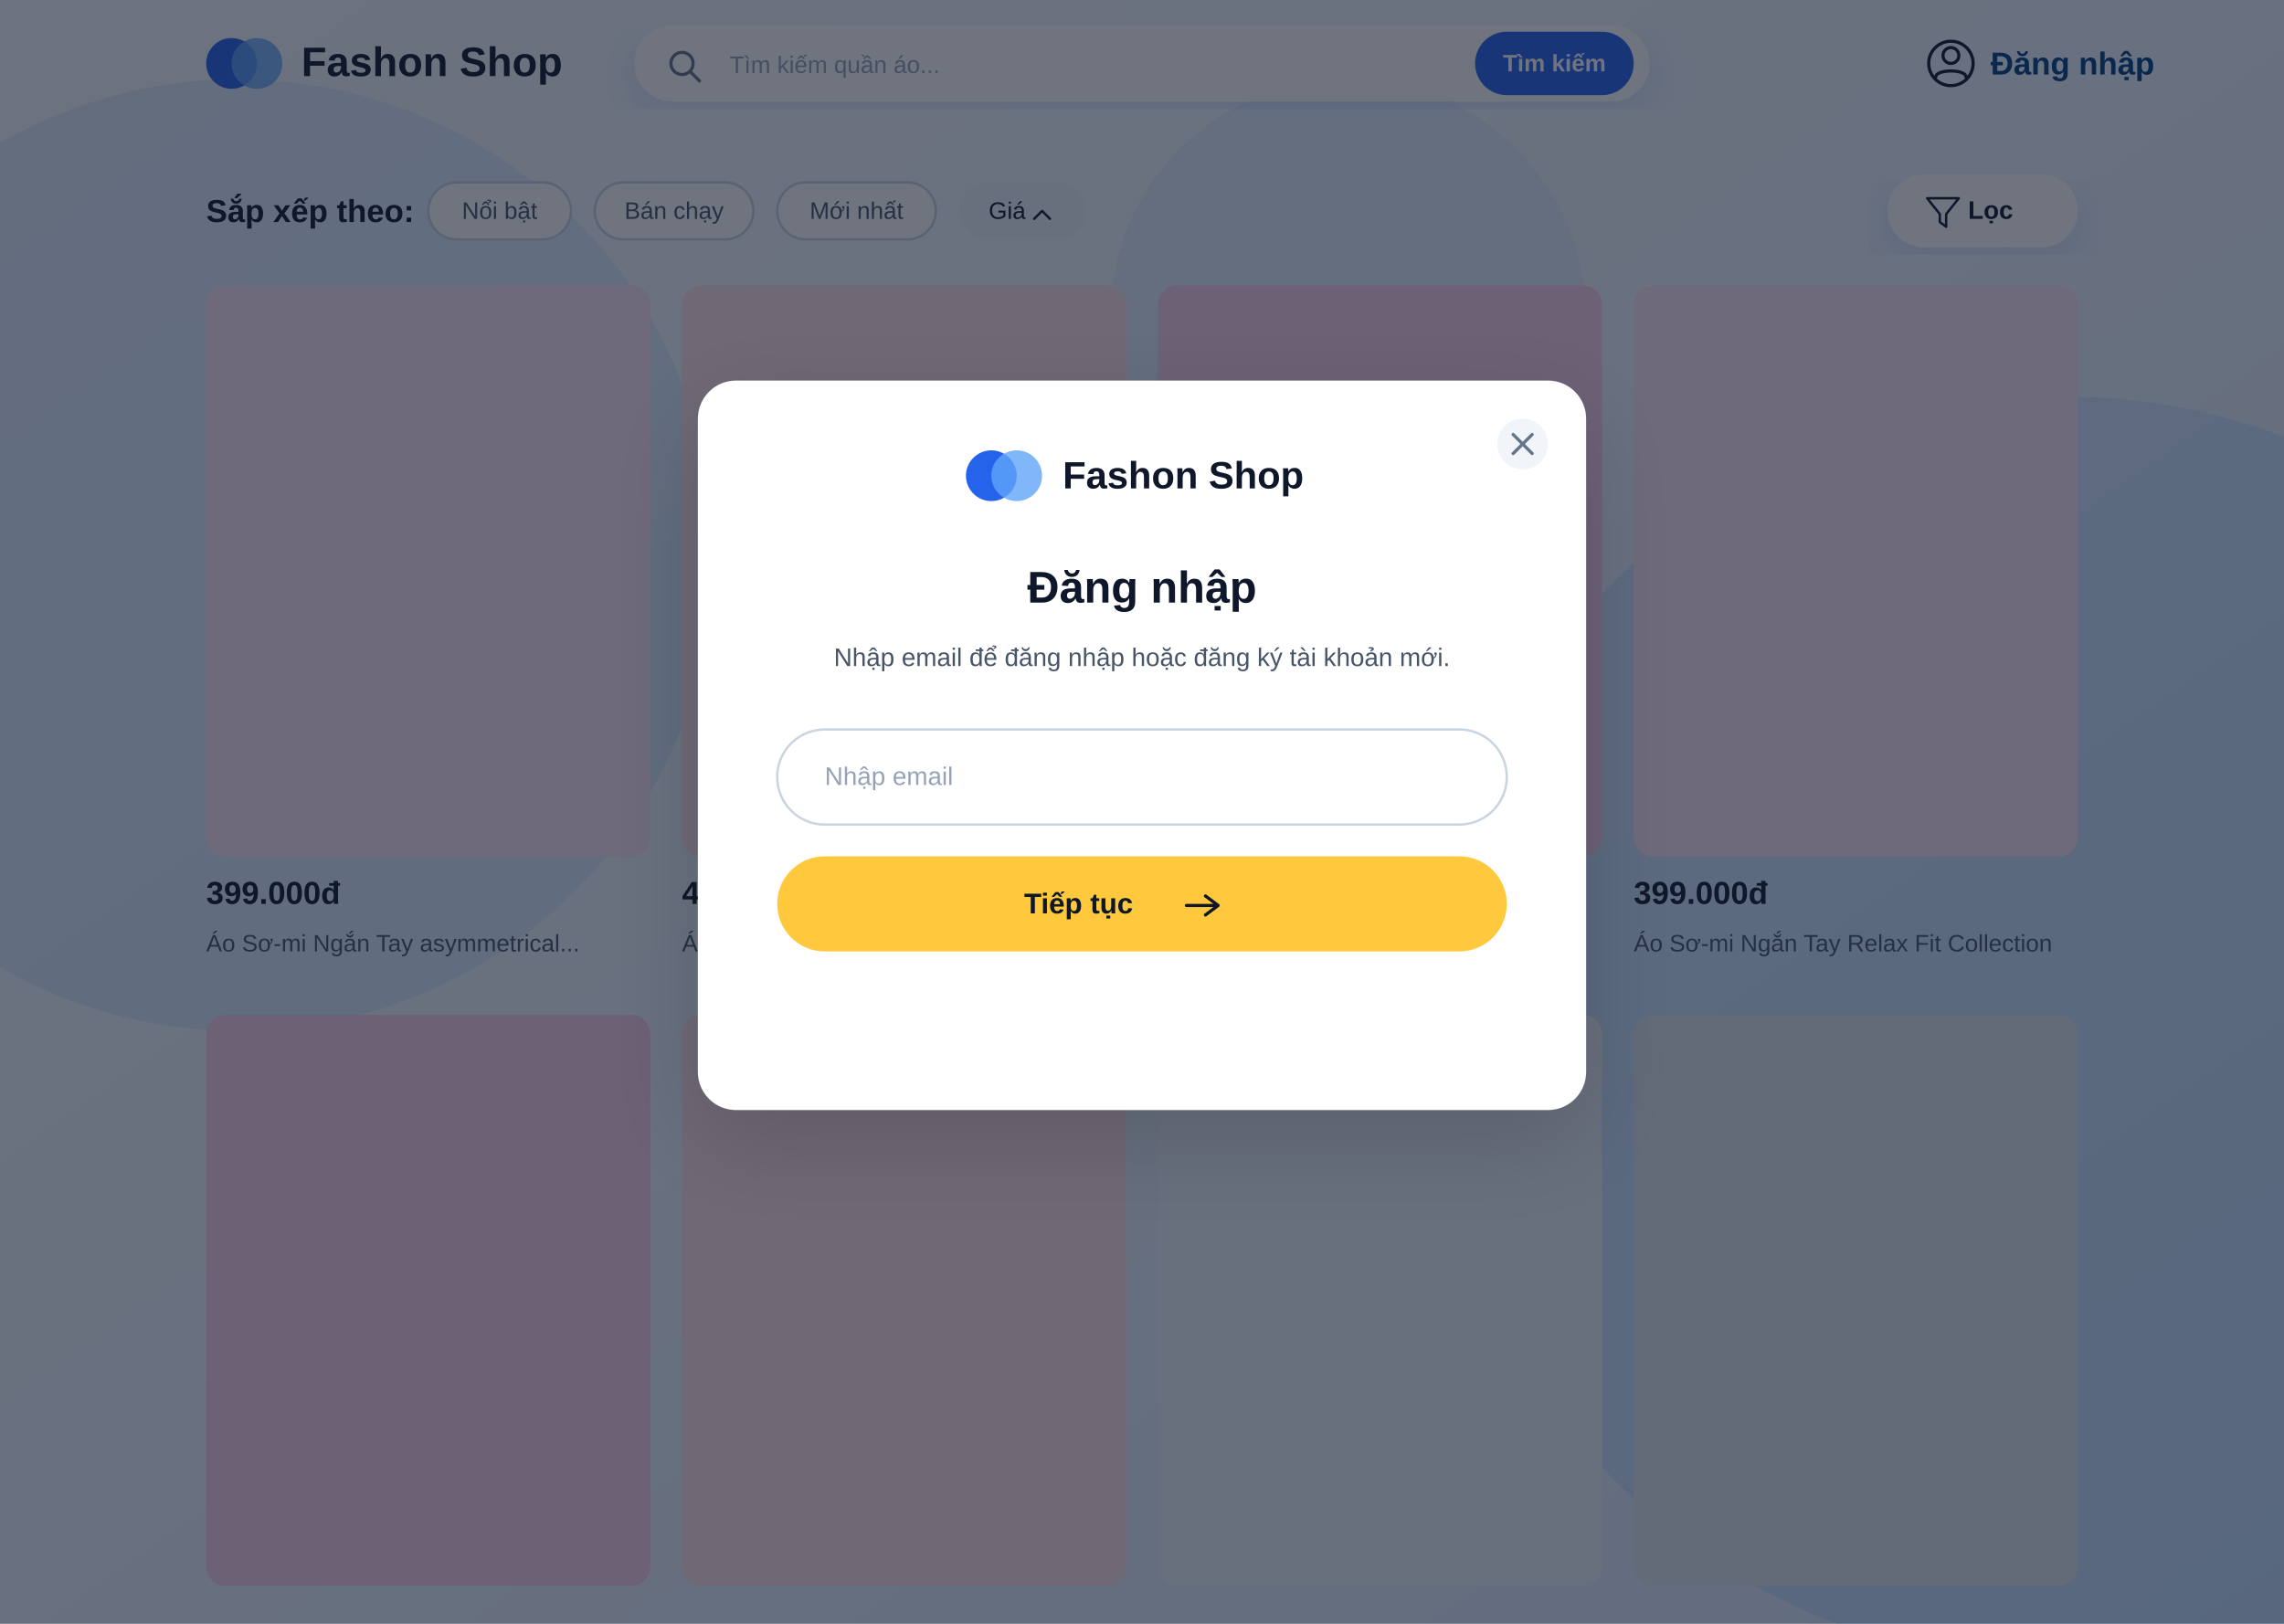
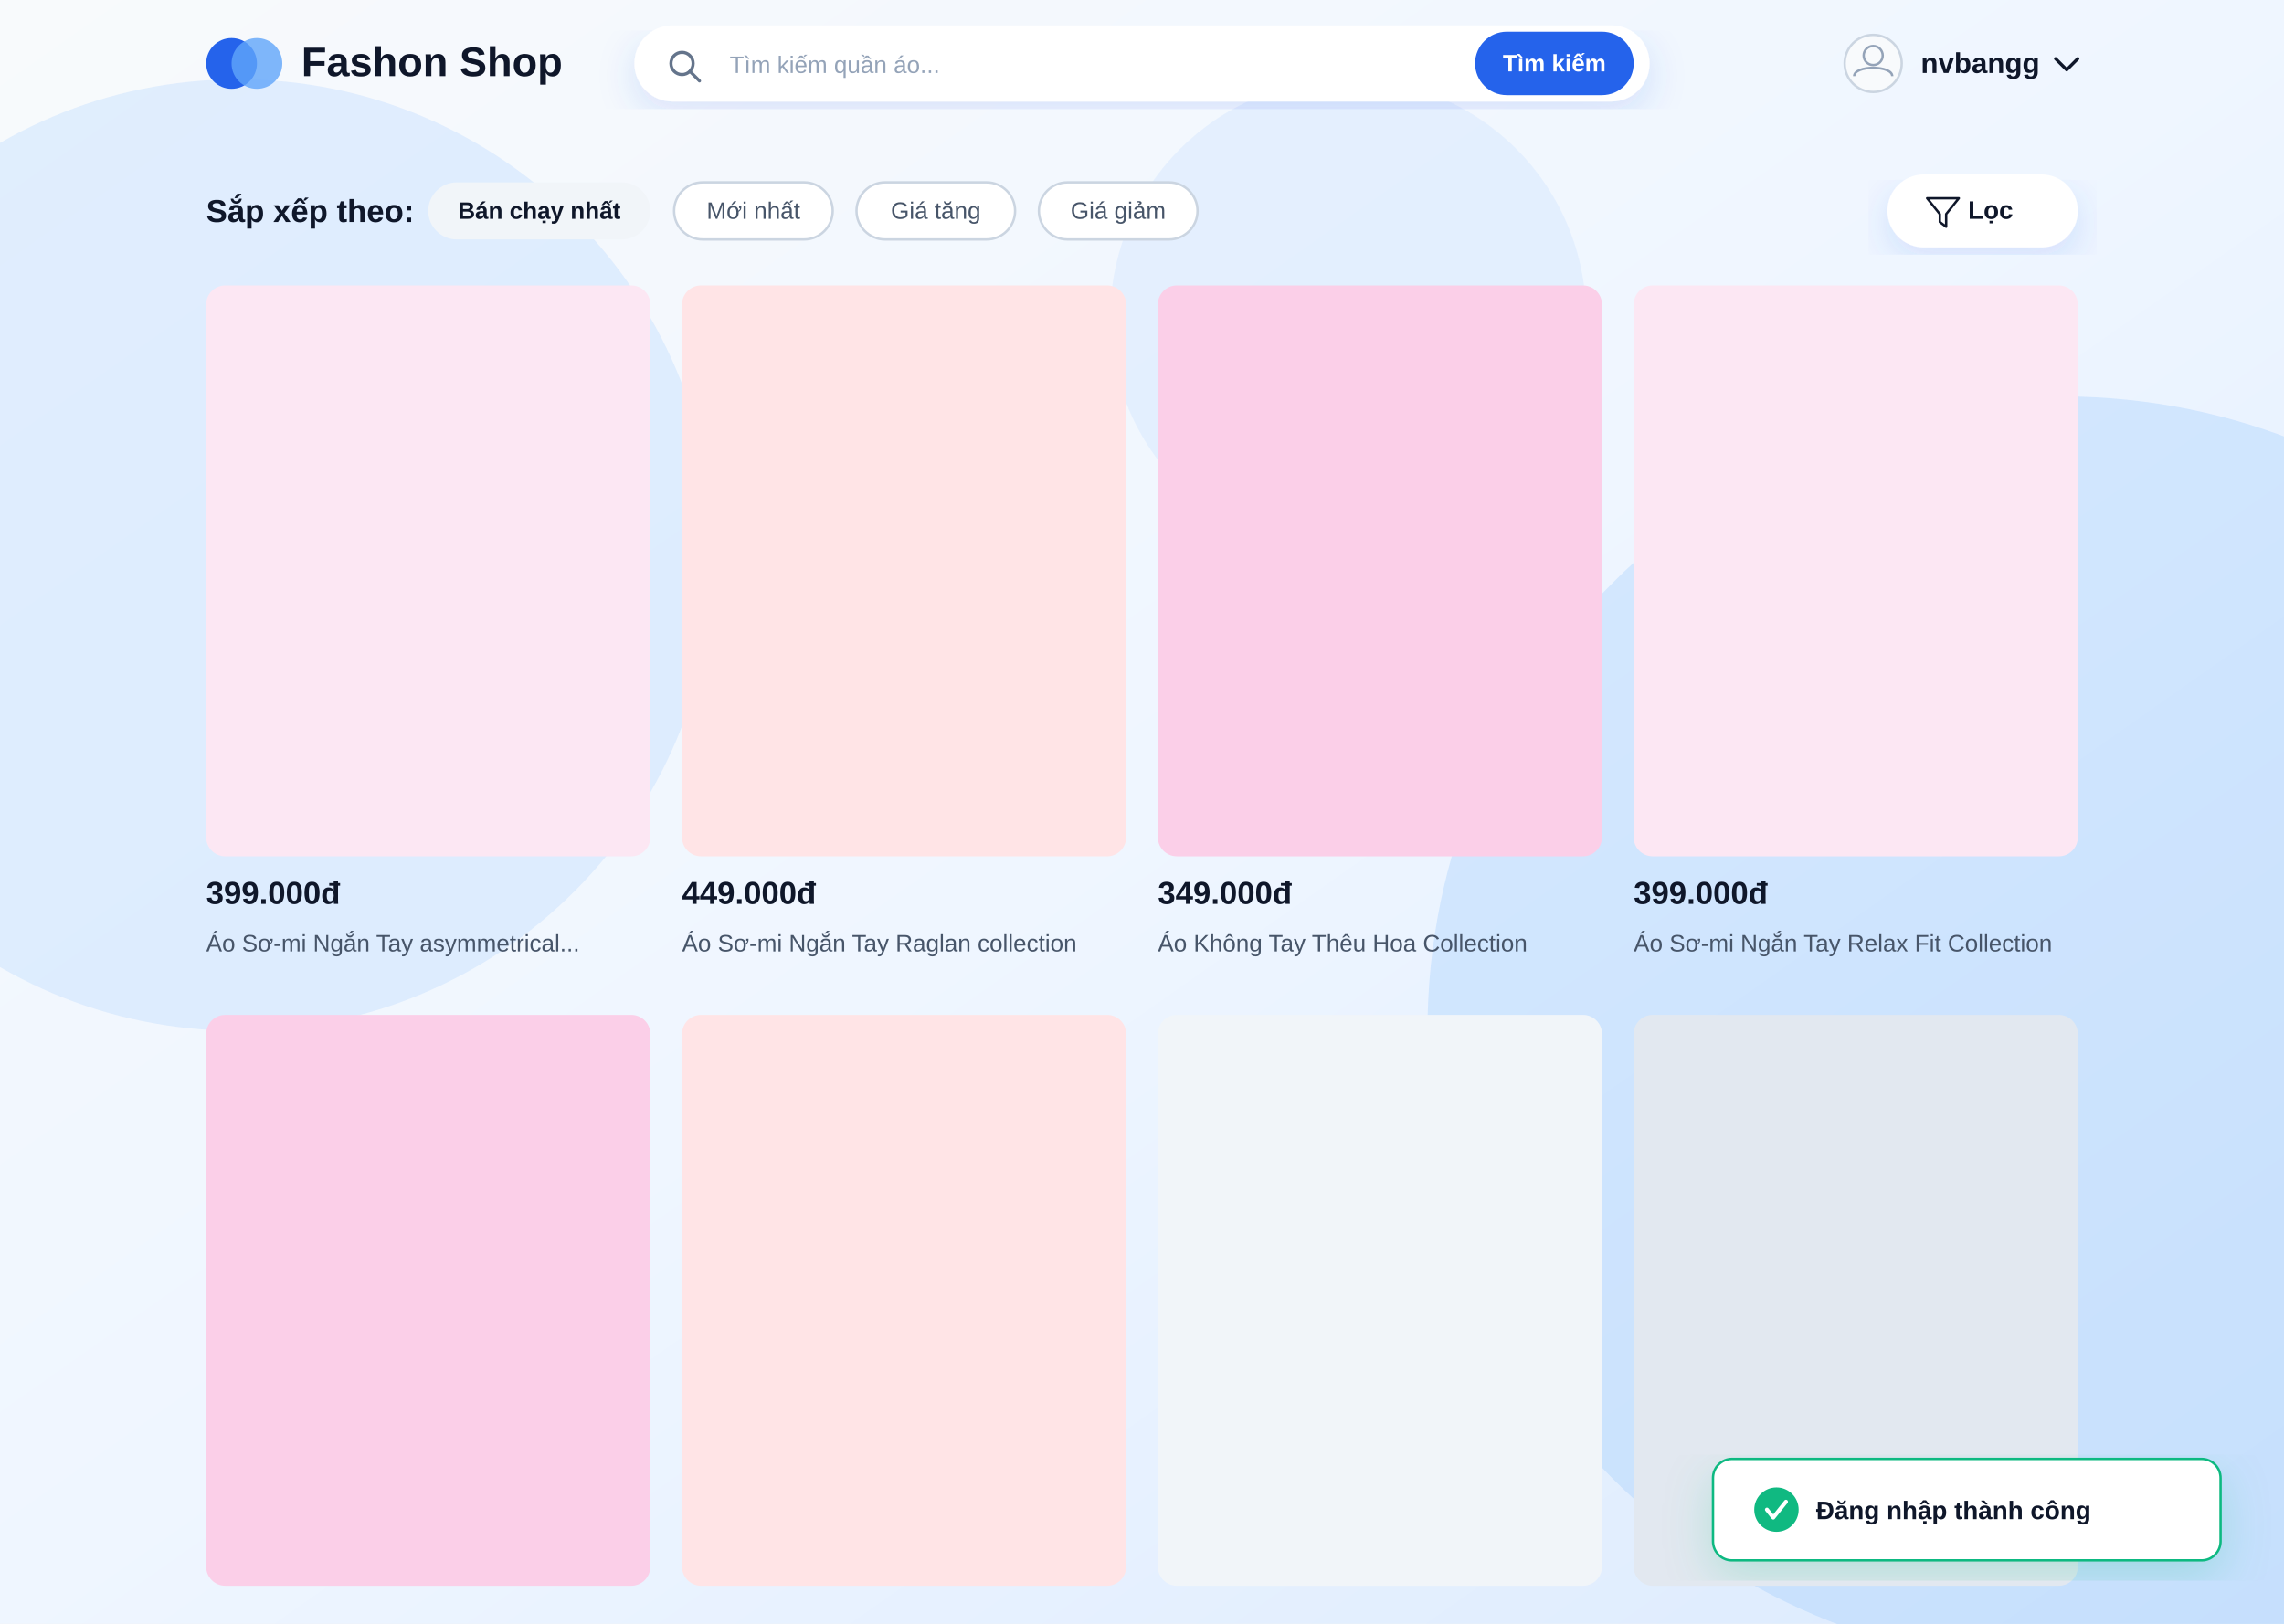
<svg xmlns="http://www.w3.org/2000/svg" viewBox="0 0 1440 1024" width="1440" height="1024">
  <defs>
    <linearGradient id="heroGradient" x1="0%" y1="0%" x2="100%" y2="100%">
      <stop offset="0%" stop-color="#F8FAFC" />
      <stop offset="50%" stop-color="#EFF6FF" />
      <stop offset="100%" stop-color="#DBEAFE" />
    </linearGradient>
    <filter id="shadow" x="-10%" y="-10%" width="120%" height="120%">
      <feDropShadow dx="0" dy="8" stdDeviation="12" flood-color="#2563EB" flood-opacity="0.15" />
    </filter>
-     <filter id="popupShadow" x="-20%" y="-20%" width="140%" height="140%">
-       <feDropShadow dx="0" dy="20" stdDeviation="30" flood-color="#000000" flood-opacity="0.15" />
+     <filter id="toastShadow" x="-20%" y="-20%" width="140%" height="140%">
+       <feDropShadow dx="0" dy="10" stdDeviation="15" flood-color="#10B981" flood-opacity="0.2" />
    </filter>
  </defs>
  <g id="Background_Page">
    <rect width="1440" height="1024" fill="url(#heroGradient)" />
    <circle cx="150" cy="350" r="300" fill="#BFDBFE" opacity="0.4" />
    <circle cx="1300" cy="650" r="400" fill="#93C5FD" opacity="0.3" />
    <circle cx="850" cy="200" r="150" fill="#DBEAFE" opacity="0.6" />
  </g>
  <g id="Header">
    <rect width="1440" height="80" fill="none" />
    <g id="Logo_Header" style="cursor: pointer;">
      <circle cx="146" cy="40" r="16" fill="#2563EB" />
      <circle cx="162" cy="40" r="16" fill="#60A5FA" opacity="0.8" />
      <text x="190" y="48" font-family="Arial, sans-serif" font-size="26" font-weight="bold" fill="#0F172A">Fashon Shop</text>
    </g>
    <g id="Search_Bar">
      <rect x="400" y="16" width="640" height="48" rx="24" fill="#FFFFFF" filter="url(#shadow)" />
      <circle cx="430" cy="40" r="7" stroke="#64748B" stroke-width="2" fill="none" />
      <path d="M435 45 L441 51" stroke="#64748B" stroke-width="2" stroke-linecap="round" />
      <text x="460" y="46" font-family="Arial, sans-serif" font-size="15" fill="#94A3B8">Tìm kiếm quần áo...</text>
      <rect x="930" y="20" width="100" height="40" rx="20" fill="#2563EB" style="cursor: pointer;" />
      <text x="980" y="45" font-family="Arial, sans-serif" font-size="15" font-weight="bold" fill="#FFFFFF" text-anchor="middle">Tìm kiếm</text>
    </g>
-     <g id="Button_Login" style="cursor: pointer;">
-       <circle cx="1230" cy="40" r="14" stroke="#0F172A" stroke-width="2" fill="none" />
-       <circle cx="1230" cy="35" r="5" stroke="#0F172A" stroke-width="2" fill="none" />
-       <path d="M1220.5 48.5 C1220.5 43.5 1239.5 43.5 1239.5 48.5" stroke="#0F172A" stroke-width="2" fill="none" stroke-linecap="round" />
-       <text x="1255" y="47" font-family="Arial, sans-serif" font-size="20" font-weight="600" fill="#004085">Đăng nhập</text>
+     <g id="User_Profile" style="cursor: pointer;">
+       <circle cx="1181" cy="40" r="18" fill="#F8FAFC" stroke="#CBD5E1" stroke-width="1.5" />
+       <circle cx="1181" cy="35" r="6" stroke="#94A3B8" stroke-width="1.5" fill="none" />
+       <path d="M1169 48 C1169 41 1193 41 1193 48" stroke="#94A3B8" stroke-width="1.5" fill="none" />
+       <text x="1211" y="46" font-family="Arial, sans-serif" font-size="18" font-weight="600" fill="#0F172A">nvbangg</text>
+       <path d="M1296 37 L1303 44 L1310 37" stroke="#0F172A" stroke-width="2" fill="none" stroke-linecap="round" stroke-linejoin="round" />
    </g>
  </g>
  <g id="Search_Page_Content">
    <g id="Sorting_And_Filters_Row">
      <text x="130" y="140" font-family="Arial, sans-serif" font-size="20" font-weight="bold" fill="#0F172A">Sắp xếp theo:</text>
-       <g id="Sort_Popular" style="cursor: pointer;">
-         <rect x="270" y="115" width="90" height="36" rx="18" fill="#FFFFFF" stroke="#CBD5E1" stroke-width="1.5" />
-         <text x="315" y="138" font-family="Arial, sans-serif" font-size="15" fill="#475569" text-anchor="middle">Nổi bật</text>
-       </g>
      <g id="Sort_BestSeller" style="cursor: pointer;">
-         <rect x="375" y="115" width="100" height="36" rx="18" fill="#FFFFFF" stroke="#CBD5E1" stroke-width="1.5" />
-         <text x="425" y="138" font-family="Arial, sans-serif" font-size="15" fill="#475569" text-anchor="middle">Bán chạy</text>
+         <rect x="270" y="115" width="140" height="36" rx="18" fill="#F1F5F9" />
+         <text x="340" y="138" font-family="Arial, sans-serif" font-size="15" font-weight="bold" fill="#0F172A" text-anchor="middle">Bán chạy nhất</text>
      </g>
      <g id="Sort_Newest" style="cursor: pointer;">
-         <rect x="490" y="115" width="100" height="36" rx="18" fill="#FFFFFF" stroke="#CBD5E1" stroke-width="1.5" />
-         <text x="540" y="138" font-family="Arial, sans-serif" font-size="15" fill="#475569" text-anchor="middle">Mới nhất</text>
+         <rect x="425" y="115" width="100" height="36" rx="18" fill="#FFFFFF" stroke="#CBD5E1" stroke-width="1.5" />
+         <text x="475" y="138" font-family="Arial, sans-serif" font-size="15" fill="#475569" text-anchor="middle">Mới nhất</text>
      </g>
-       <g id="Sort_Price" style="cursor: pointer;">
-         <rect x="605" y="115" width="80" height="36" rx="18" fill="#F1F5F9" />
-         <text x="635" y="138" font-family="Arial, sans-serif" font-size="15" fill="#0F172A" text-anchor="middle">Giá</text>
-         <path d="M652 138 L657 133 L662 138" stroke="#0F172A" stroke-width="1.5" fill="none" stroke-linecap="round" stroke-linejoin="round" />
+       <g id="Sort_Price_Asc" style="cursor: pointer;">
+         <rect x="540" y="115" width="100" height="36" rx="18" fill="#FFFFFF" stroke="#CBD5E1" stroke-width="1.5" />
+         <text x="590" y="138" font-family="Arial, sans-serif" font-size="15" fill="#475569" text-anchor="middle">Giá tăng</text>
+       </g>
+       <g id="Sort_Price_Desc" style="cursor: pointer;">
+         <rect x="655" y="115" width="100" height="36" rx="18" fill="#FFFFFF" stroke="#CBD5E1" stroke-width="1.5" />
+         <text x="705" y="138" font-family="Arial, sans-serif" font-size="15" fill="#475569" text-anchor="middle">Giá giảm</text>
      </g>
      <g id="Button_Filter" style="cursor: pointer;">
        <rect x="1190" y="110" width="120" height="46" rx="23" fill="#FFFFFF" filter="url(#shadow)" />
        <path d="M1215 125 L1235 125 L1227 135 L1227 143 L1223 140 L1223 135 Z" stroke="#0F172A" stroke-width="1.5" fill="none" stroke-linejoin="round" />
        <text x="1255" y="138" font-family="Arial, sans-serif" font-size="16" font-weight="600" fill="#0F172A" text-anchor="middle">Lọc</text>
      </g>
    </g>
    <g id="Product_Row_1">
      <g id="Card_1">
        <rect x="130" y="180" width="280" height="360" rx="12" fill="#FCE7F3" />
        <text x="130" y="570" font-family="Arial, sans-serif" font-size="20" font-weight="bold" fill="#0F172A">399.000đ</text>
        <text x="130" y="600" font-family="Arial, sans-serif" font-size="15" fill="#475569">Áo Sơ-mi Ngắn Tay asymmetrical...</text>
      </g>
      <g id="Card_2">
        <rect x="430" y="180" width="280" height="360" rx="12" fill="#FFE4E6" />
        <text x="430" y="570" font-family="Arial, sans-serif" font-size="20" font-weight="bold" fill="#0F172A">449.000đ</text>
        <text x="430" y="600" font-family="Arial, sans-serif" font-size="15" fill="#475569">Áo Sơ-mi Ngắn Tay Raglan collection</text>
      </g>
      <g id="Card_3">
        <rect x="730" y="180" width="280" height="360" rx="12" fill="#FBCFE8" />
        <text x="730" y="570" font-family="Arial, sans-serif" font-size="20" font-weight="bold" fill="#0F172A">349.000đ</text>
        <text x="730" y="600" font-family="Arial, sans-serif" font-size="15" fill="#475569">Áo Không Tay Thêu Hoa Collection</text>
      </g>
      <g id="Card_4">
        <rect x="1030" y="180" width="280" height="360" rx="12" fill="#FCE7F3" />
        <text x="1030" y="570" font-family="Arial, sans-serif" font-size="20" font-weight="bold" fill="#0F172A">399.000đ</text>
        <text x="1030" y="600" font-family="Arial, sans-serif" font-size="15" fill="#475569">Áo Sơ-mi Ngắn Tay Relax Fit Collection</text>
      </g>
    </g>
    <g id="Product_Row_2">
      <rect x="130" y="640" width="280" height="360" rx="12" fill="#FBCFE8" />
      <rect x="430" y="640" width="280" height="360" rx="12" fill="#FFE4E6" />
      <rect x="730" y="640" width="280" height="360" rx="12" fill="#F1F5F9" />
      <rect x="1030" y="640" width="280" height="360" rx="12" fill="#E2E8F0" />
    </g>
  </g>
-   <rect width="1440" height="1024" fill="#0F172A" opacity="0.6" />
-   <g id="Popup_Login_Modal">
-     <rect x="440" y="240" width="560" height="460" rx="24" fill="#FFFFFF" filter="url(#popupShadow)" />
-     <g id="Close_Button" style="cursor: pointer;">
-       <circle cx="960" cy="280" r="16" fill="#F1F5F9" />
-       <path d="M954 274 L966 286 M966 274 L954 286" stroke="#64748B" stroke-width="2" stroke-linecap="round" />
-     </g>
-     <g id="Logo_Popup">
-       <circle cx="625" cy="300" r="16" fill="#2563EB" />
-       <circle cx="641" cy="300" r="16" fill="#60A5FA" opacity="0.8" />
-       <text x="670" y="308" font-family="Arial, sans-serif" font-size="24" font-weight="bold" fill="#0F172A">Fashon Shop</text>
-     </g>
-     <text x="720" y="380" font-family="Arial, sans-serif" font-size="28" font-weight="bold" fill="#0F172A" text-anchor="middle">Đăng nhập</text>
-     <text x="720" y="420" font-family="Arial, sans-serif" font-size="16" fill="#475569" text-anchor="middle">Nhập email để đăng nhập hoặc đăng ký tài khoản mới.</text>
-     <g id="Input_Email">
-       <rect x="490" y="460" width="460" height="60" rx="30" fill="none" stroke="#CBD5E1" stroke-width="1.5" />
-       <text x="520" y="495" font-family="Arial, sans-serif" font-size="16" fill="#94A3B8">Nhập email</text>
-     </g>
-     <g id="Button_Continue" style="cursor: pointer;">
-       <rect x="490" y="540" width="460" height="60" rx="30" fill="#FFC83D" />
-       <text x="680" y="576" font-family="Arial, sans-serif" font-size="18" font-weight="bold" fill="#0F172A" text-anchor="middle">Tiếp tục</text>
-       <path d="M760 565 L768 571 L760 577 M748 571 L767 571" stroke="#0F172A" stroke-width="2" fill="none" stroke-linecap="round" stroke-linejoin="round" />
-     </g>
+   <g id="Toast_Success">
+     <rect x="1080" y="920" width="320" height="64" rx="12" fill="#FFFFFF" filter="url(#toastShadow)" stroke="#10B981" stroke-width="1.5" />
+     <circle cx="1120" cy="952" r="14" fill="#10B981" />
+     <path d="M1114 952 L1118 957 L1126 947" stroke="#FFFFFF" stroke-width="2.5" fill="none" stroke-linecap="round" stroke-linejoin="round" />
+     <text x="1145" y="958" font-family="Arial, sans-serif" font-size="16" font-weight="bold" fill="#0F172A">Đăng nhập thành công</text>
  </g>
</svg>
